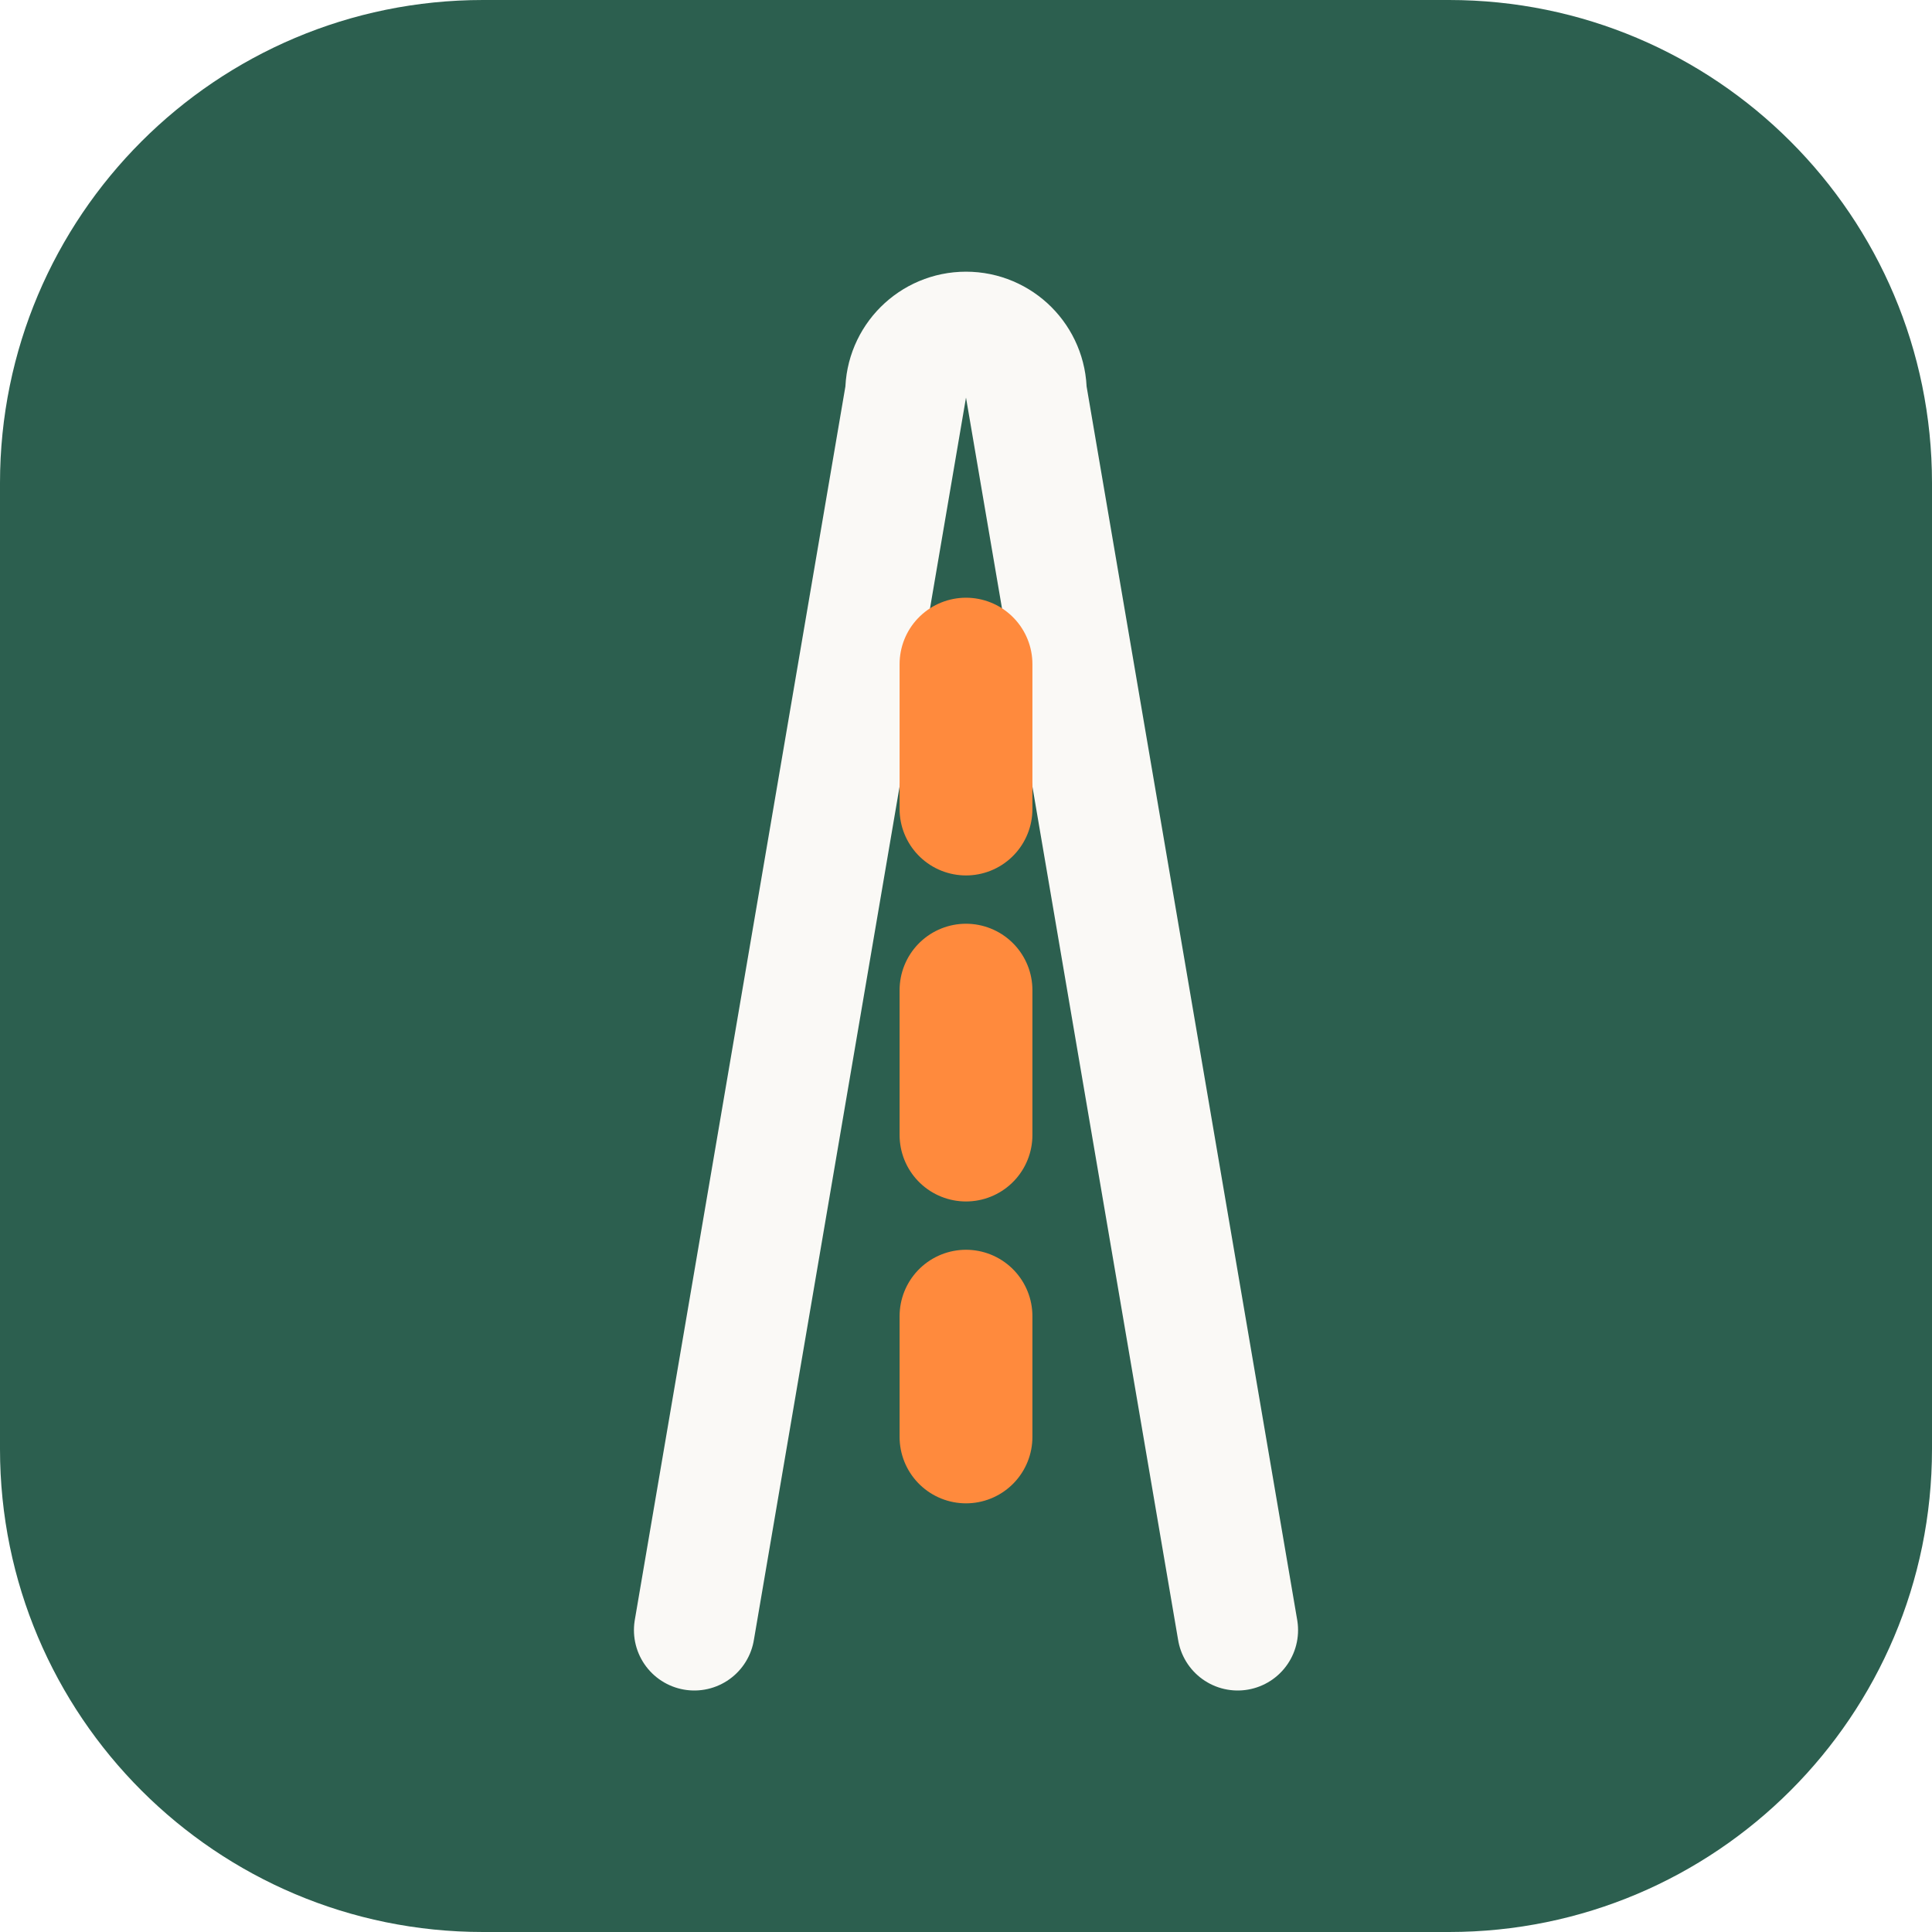
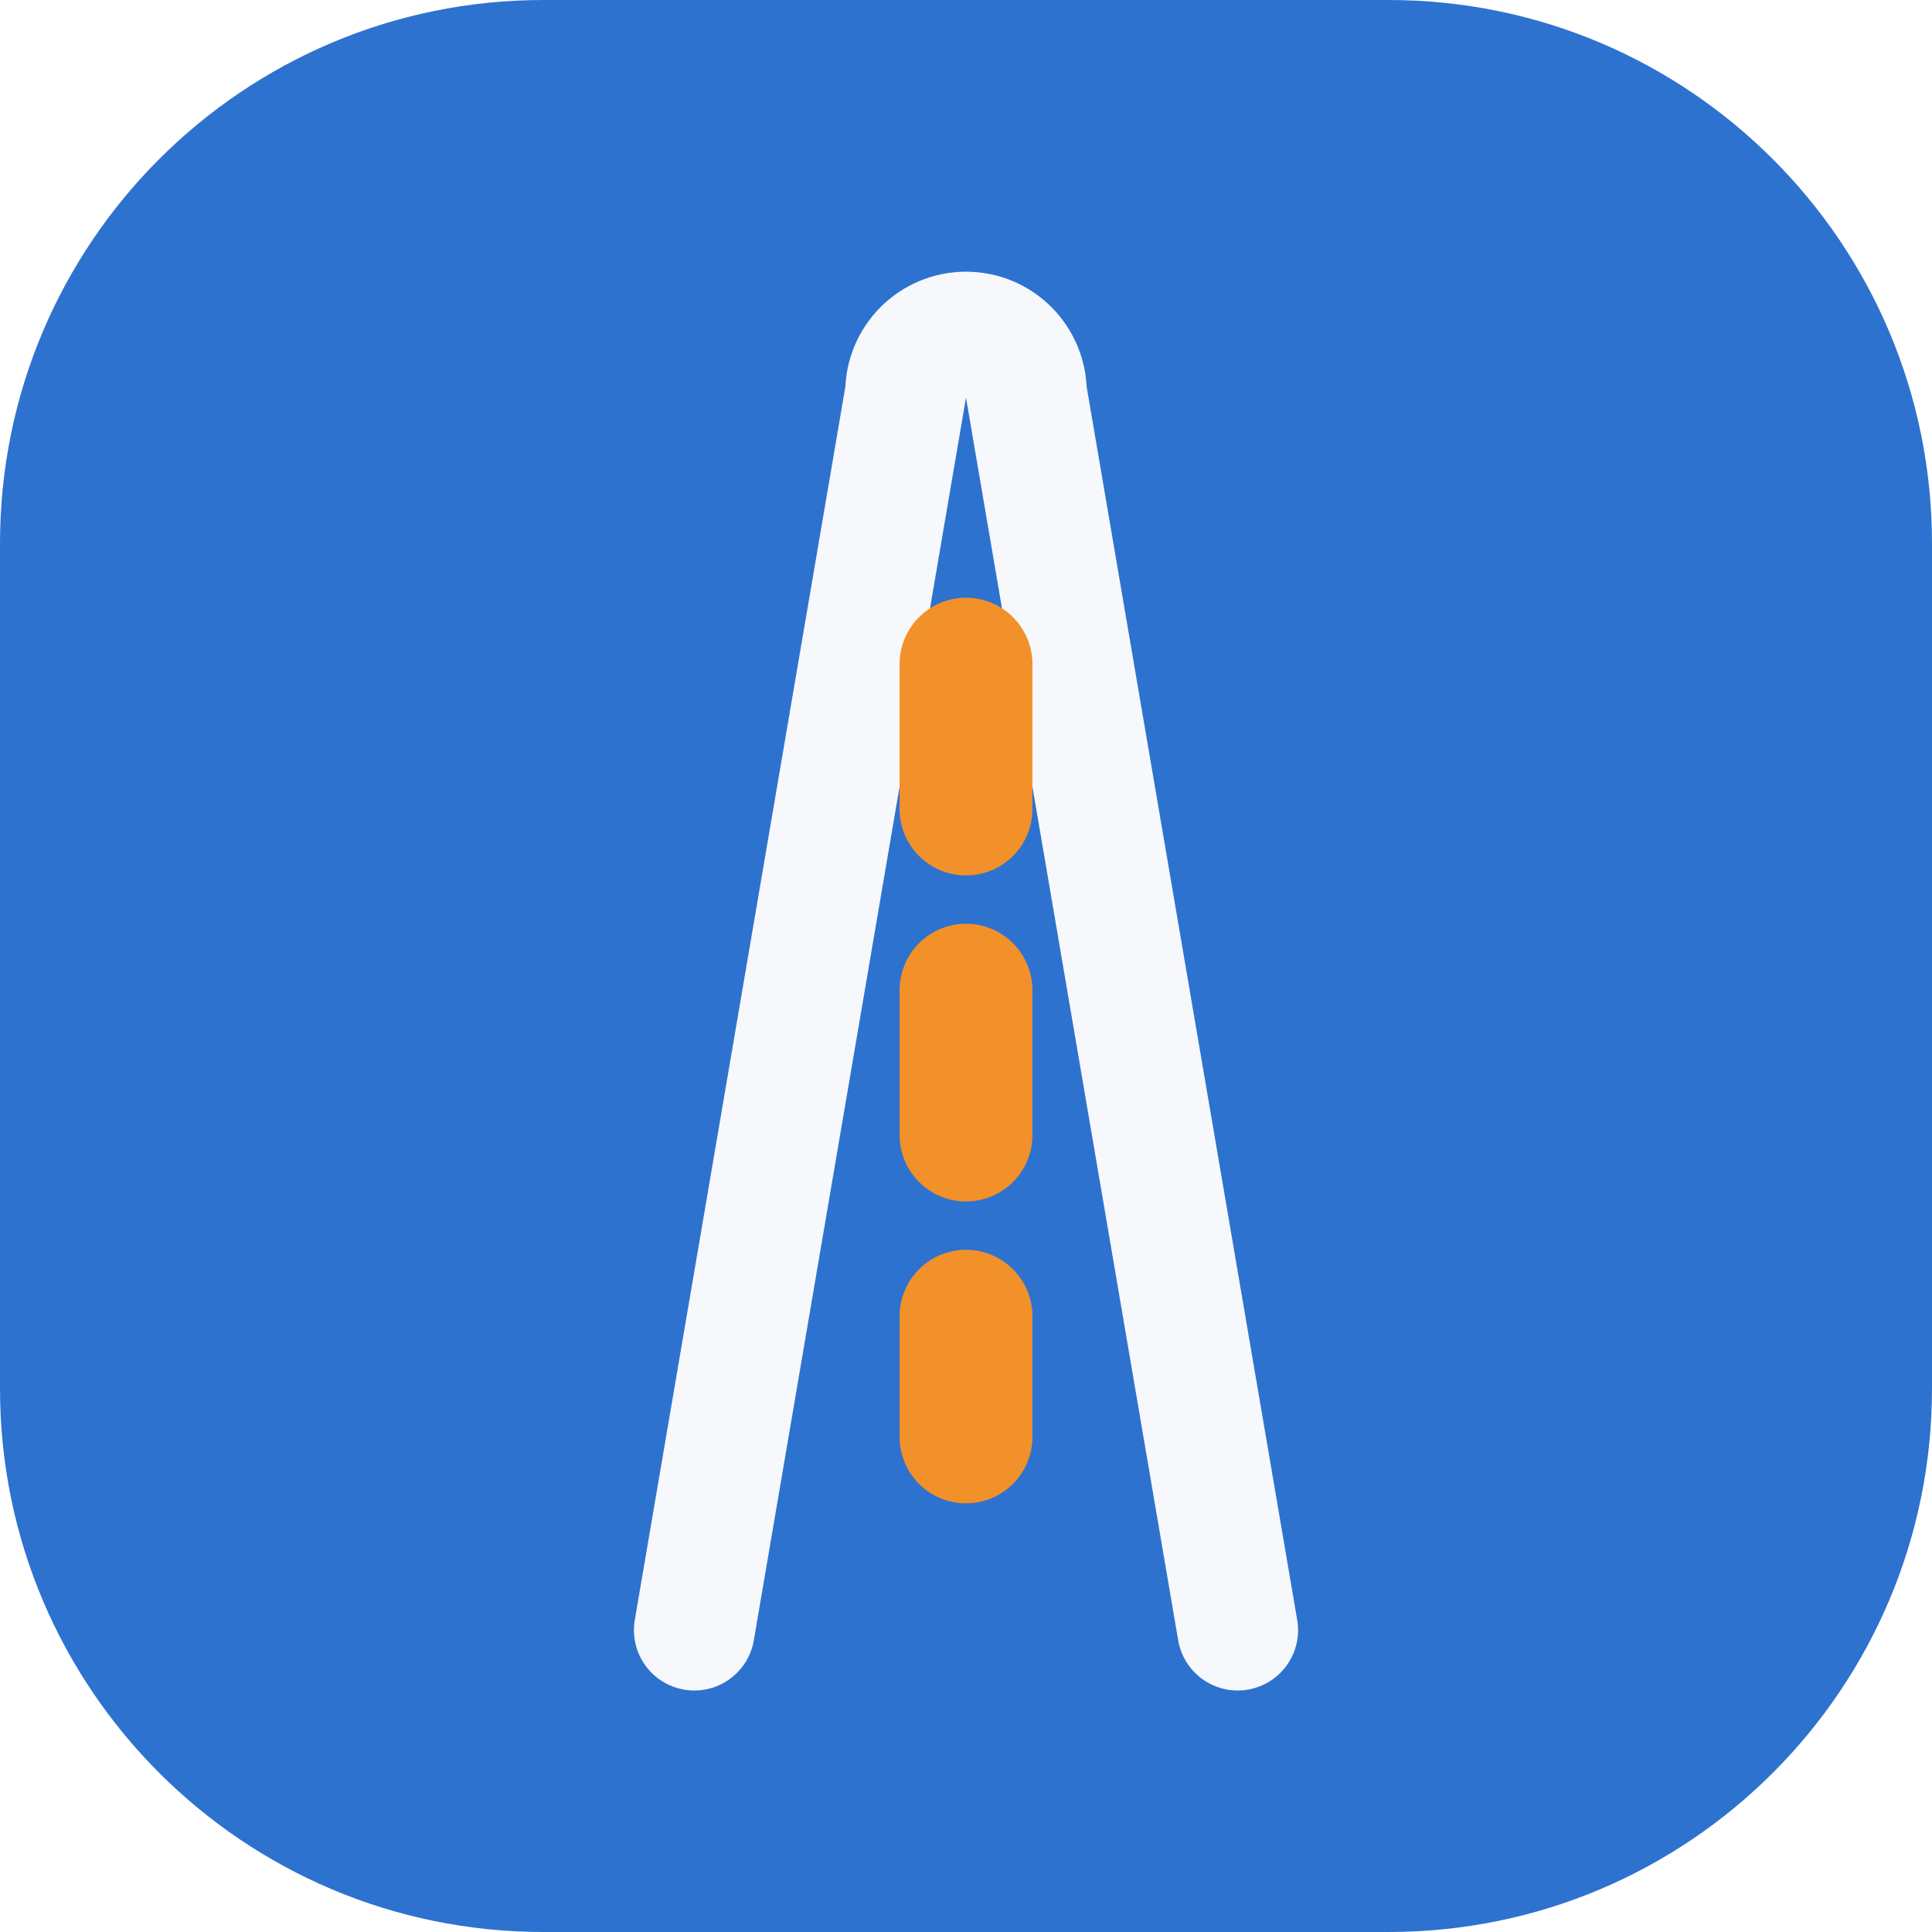
<svg xmlns="http://www.w3.org/2000/svg" viewBox="0 0 32 32" width="32" height="32">
-   <rect width="32" height="32" rx="8" fill="#2C5F4F" />
-   <path d="M11.5 27 15 6.5a1 1 0 0 1 2 0L20.5 27" stroke="#FAF9F6" stroke-width="2" stroke-linecap="round" fill="none" />
-   <path d="M16 11v2.4M16 16.4v2.4M16 21.8v2" stroke="#FF8A3D" stroke-width="2.2" stroke-linecap="round" />
+   <rect width="32" height="32" rx="9" fill="#2E72CF" />
+   <path d="M11.5 27 15 6.5a1 1 0 0 1 2 0L20.5 27" stroke="#F6F8FB" stroke-width="2" stroke-linecap="round" fill="none" />
+   <path d="M16 11v2.4M16 16.4v2.4M16 21.8v2" stroke="#F2902A" stroke-width="2.2" stroke-linecap="round" />
</svg>
